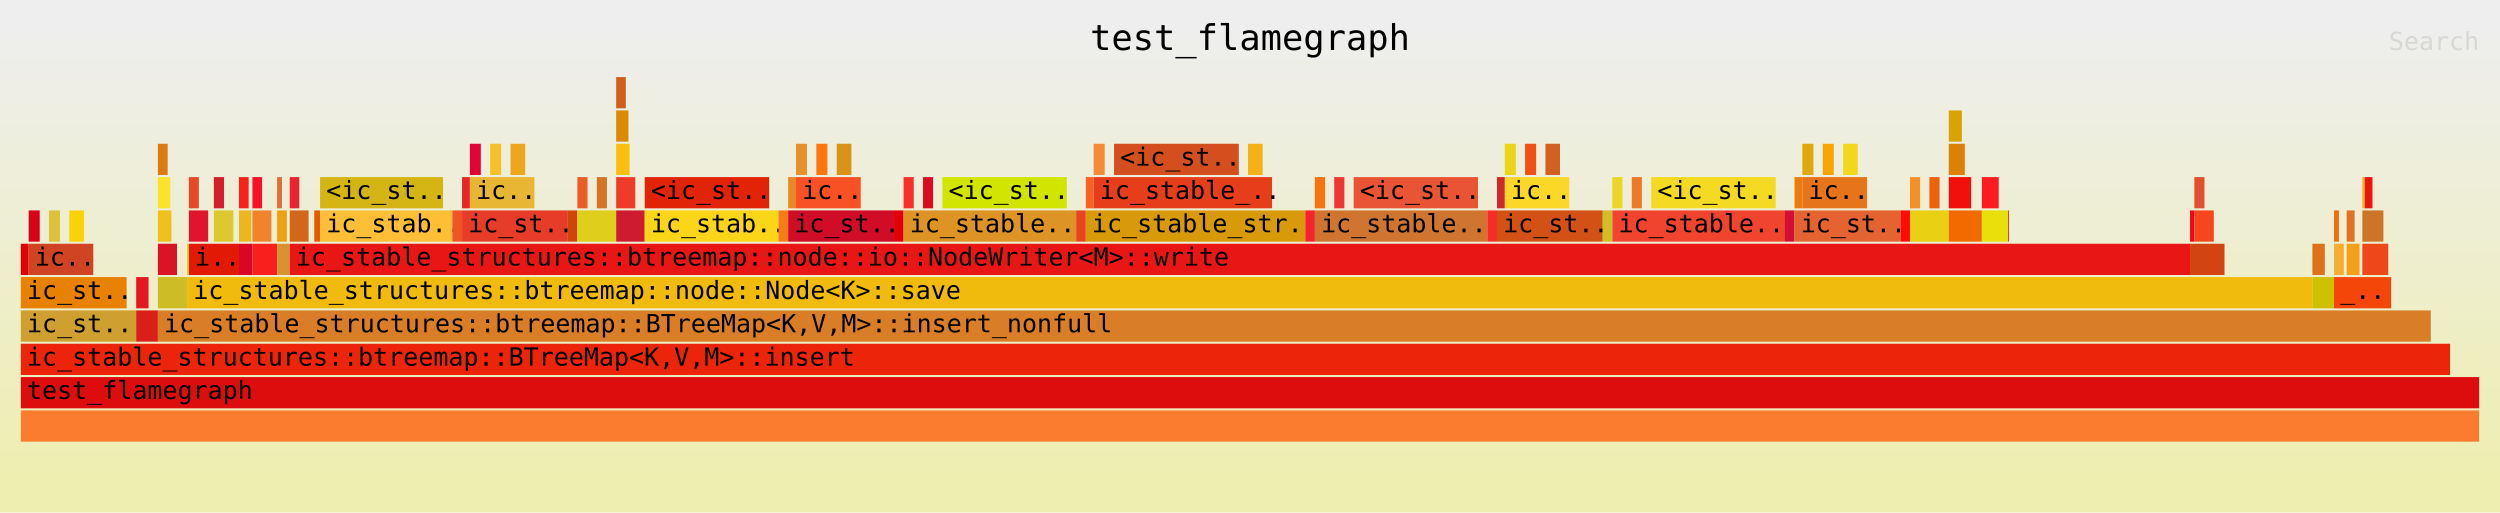
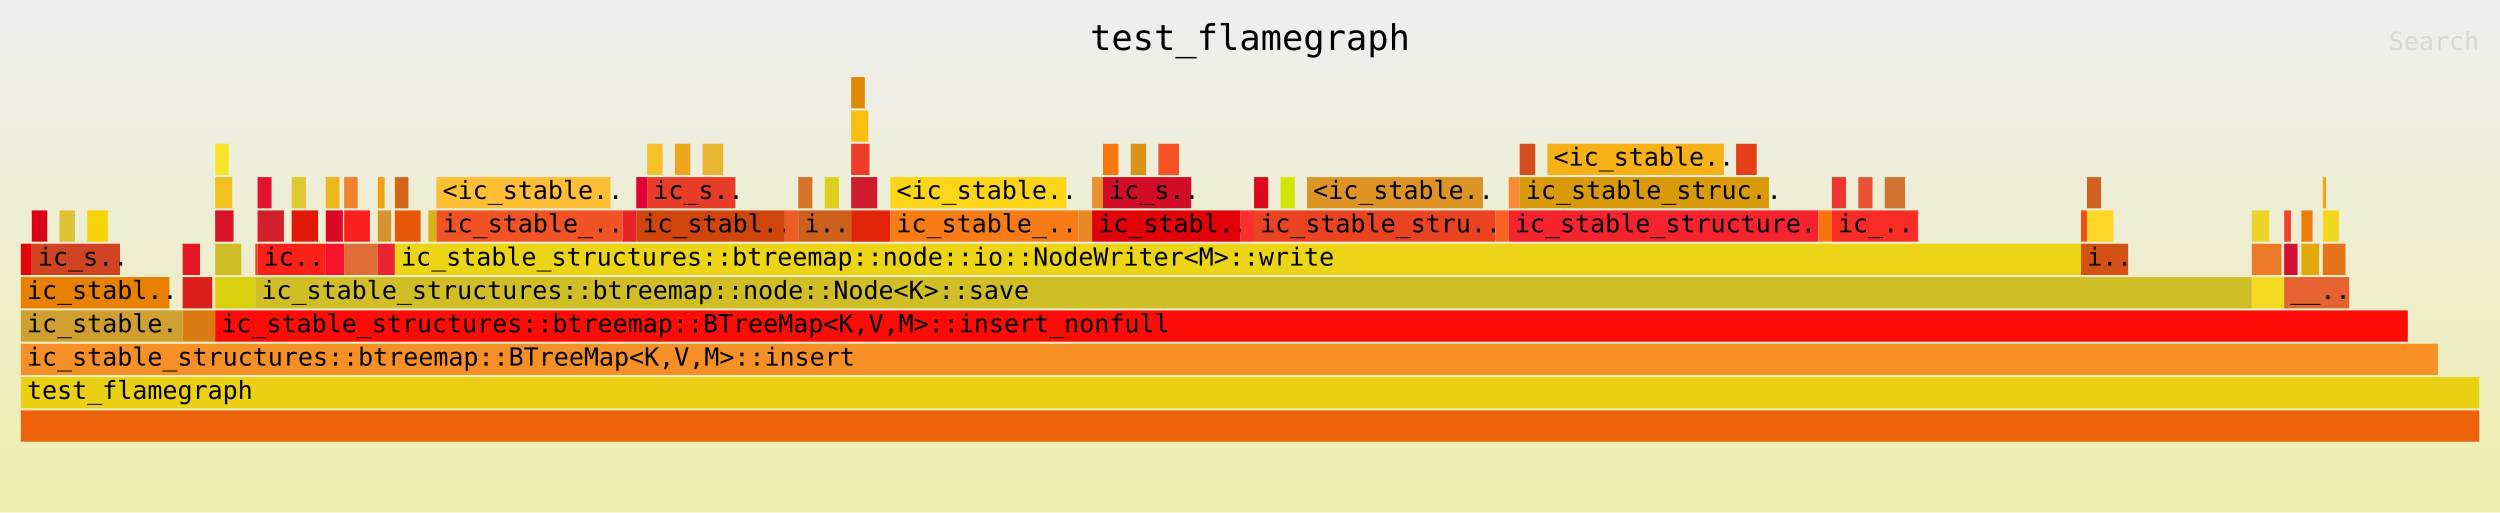
<svg xmlns="http://www.w3.org/2000/svg" xmlns:ns1="http://github.com/jonhoo/inferno" version="1.1" width="1200" height="246" viewBox="0 0 1200 246">
  <defs>
    <linearGradient id="background" y1="0" y2="1" x1="0" x2="0">
      <stop stop-color="#eeeeee" offset="5%" />
      <stop stop-color="#eeeeb0" offset="95%" />
    </linearGradient>
  </defs>
  <style type="text/css">
text { font-family:monospace; font-size:12px }
#title { text-anchor:middle; font-size:17px; }
#matched { text-anchor:end; }
#search { text-anchor:end; opacity:0.1; cursor:pointer; }
#search:hover, #search.show { opacity:1; }
#subtitle { text-anchor:middle; font-color:rgb(160,160,160); }
#unzoom { cursor:pointer; }
#frames &gt; *:hover { stroke:black; stroke-width:0.5; cursor:pointer; }
.hide { display:none; }
.parent { opacity:0.5; }
</style>
  <rect x="0" y="0" width="100%" height="246" fill="url(#background)" />
  <text id="title" fill="rgb(0,0,0)" x="50%" y="24.00">test_flamegraph</text>
  <text id="details" fill="rgb(0,0,0)" x="10" y="229.00"> </text>
  <text id="unzoom" class="hide" fill="rgb(0,0,0)" x="10" y="24.00">Reset Zoom</text>
  <text id="search" fill="rgb(0,0,0)" x="1190" y="24.00">Search</text>
  <text id="matched" fill="rgb(0,0,0)" x="1190" y="229.00"> </text>
-   <svg id="frames" x="10" width="1180" total_samples="21613">
-     <g>
-       <rect x="0%" y="117" width="0.319%" height="15" fill="rgb(227,0,7)" ns1:x="0" ns1:w="69" />
+   <svg id="frames" x="10" width="1180" total_samples="15268">
+     <g>
+       <rect x="0%" y="117" width="0.445%" height="15" fill="rgb(227,0,7)" ns1:x="0" ns1:w="68" />
      <text x="0.25%" y="127.50" />
    </g>
    <g>
-       <rect x="0.319%" y="101" width="0.449%" height="15" fill="rgb(217,0,24)" ns1:x="69" ns1:w="97" />
-       <text x="0.569%" y="111.50" />
-     </g>
-     <g>
-       <rect x="1.143%" y="101" width="0.449%" height="15" fill="rgb(221,193,54)" ns1:x="247" ns1:w="97" />
-       <text x="1.393%" y="111.50" />
-     </g>
-     <g>
-       <rect x="1.971%" y="101" width="0.597%" height="15" fill="rgb(248,212,6)" ns1:x="426" ns1:w="129" />
-       <text x="2.221%" y="111.50" />
-     </g>
-     <g>
-       <rect x="0.319%" y="117" width="2.628%" height="15" fill="rgb(208,68,35)" ns1:x="69" ns1:w="568" />
-       <text x="0.569%" y="127.50">ic..</text>
-     </g>
-     <g>
-       <rect x="0%" y="133" width="4.303%" height="15" fill="rgb(232,128,0)" ns1:x="0" ns1:w="930" />
-       <text x="0.25%" y="143.50">ic_st..</text>
-     </g>
-     <g>
-       <rect x="0%" y="149" width="4.692%" height="15" fill="rgb(207,160,47)" ns1:x="0" ns1:w="1014" />
-       <text x="0.25%" y="159.50">ic_st..</text>
-     </g>
-     <g>
-       <rect x="4.692%" y="133" width="0.504%" height="15" fill="rgb(228,23,34)" ns1:x="1014" ns1:w="109" />
-       <text x="4.942%" y="143.50" />
-     </g>
-     <g>
-       <rect x="4.692%" y="149" width="0.884%" height="15" fill="rgb(218,30,26)" ns1:x="1014" ns1:w="191" />
-       <text x="4.942%" y="159.50" />
-     </g>
-     <g>
-       <rect x="5.575%" y="69" width="0.398%" height="15" fill="rgb(220,122,19)" ns1:x="1205" ns1:w="86" />
-       <text x="5.825%" y="79.50" />
-     </g>
-     <g>
-       <rect x="5.575%" y="85" width="0.504%" height="15" fill="rgb(250,228,42)" ns1:x="1205" ns1:w="109" />
-       <text x="5.825%" y="95.50" />
-     </g>
-     <g>
-       <rect x="5.575%" y="101" width="0.551%" height="15" fill="rgb(240,193,28)" ns1:x="1205" ns1:w="119" />
-       <text x="5.825%" y="111.50" />
-     </g>
-     <g>
-       <rect x="5.575%" y="117" width="0.777%" height="15" fill="rgb(216,20,37)" ns1:x="1205" ns1:w="168" />
-       <text x="5.825%" y="127.50" />
-     </g>
-     <g>
-       <rect x="5.575%" y="133" width="1.189%" height="15" fill="rgb(206,188,39)" ns1:x="1205" ns1:w="257" />
-       <text x="5.825%" y="143.50" />
-     </g>
-     <g>
-       <rect x="6.764%" y="117" width="0.069%" height="15" fill="rgb(217,207,13)" ns1:x="1462" ns1:w="15" />
-       <text x="7.014%" y="127.50" />
-     </g>
-     <g>
-       <rect x="6.834%" y="85" width="0.407%" height="15" fill="rgb(231,73,38)" ns1:x="1477" ns1:w="88" />
-       <text x="7.084%" y="95.50" />
-     </g>
-     <g>
-       <rect x="6.834%" y="101" width="0.787%" height="15" fill="rgb(225,20,46)" ns1:x="1477" ns1:w="170" />
-       <text x="7.084%" y="111.50" />
-     </g>
-     <g>
-       <rect x="7.852%" y="85" width="0.412%" height="15" fill="rgb(210,31,41)" ns1:x="1697" ns1:w="89" />
-       <text x="8.102%" y="95.50" />
-     </g>
-     <g>
-       <rect x="7.852%" y="101" width="0.791%" height="15" fill="rgb(221,200,47)" ns1:x="1697" ns1:w="171" />
-       <text x="8.102%" y="111.50" />
-     </g>
-     <g>
-       <rect x="6.834%" y="117" width="2.04%" height="15" fill="rgb(226,26,5)" ns1:x="1477" ns1:w="441" />
-       <text x="7.084%" y="127.50">i..</text>
-     </g>
-     <g>
-       <rect x="8.874%" y="85" width="0.393%" height="15" fill="rgb(249,33,26)" ns1:x="1918" ns1:w="85" />
-       <text x="9.124%" y="95.50" />
-     </g>
-     <g>
-       <rect x="8.874%" y="101" width="0.5%" height="15" fill="rgb(235,183,28)" ns1:x="1918" ns1:w="108" />
-       <text x="9.124%" y="111.50" />
-     </g>
-     <g>
-       <rect x="8.874%" y="117" width="0.546%" height="15" fill="rgb(221,5,38)" ns1:x="1918" ns1:w="118" />
-       <text x="9.124%" y="127.50" />
-     </g>
-     <g>
-       <rect x="9.42%" y="85" width="0.393%" height="15" fill="rgb(247,18,42)" ns1:x="2036" ns1:w="85" />
-       <text x="9.67%" y="95.50" />
-     </g>
-     <g>
-       <rect x="9.42%" y="101" width="0.773%" height="15" fill="rgb(241,131,45)" ns1:x="2036" ns1:w="167" />
-       <text x="9.67%" y="111.50" />
-     </g>
-     <g>
-       <rect x="9.42%" y="117" width="1.004%" height="15" fill="rgb(249,31,29)" ns1:x="2036" ns1:w="217" />
-       <text x="9.67%" y="127.50" />
-     </g>
-     <g>
-       <rect x="10.424%" y="85" width="0.199%" height="15" fill="rgb(225,111,53)" ns1:x="2253" ns1:w="43" />
-       <text x="10.674%" y="95.50" />
-     </g>
-     <g>
-       <rect x="10.424%" y="101" width="0.398%" height="15" fill="rgb(238,160,17)" ns1:x="2253" ns1:w="86" />
-       <text x="10.674%" y="111.50" />
-     </g>
-     <g>
-       <rect x="10.424%" y="117" width="0.514%" height="15" fill="rgb(214,148,48)" ns1:x="2253" ns1:w="111" />
-       <text x="10.674%" y="127.50" />
-     </g>
-     <g>
-       <rect x="10.938%" y="85" width="0.389%" height="15" fill="rgb(232,36,49)" ns1:x="2364" ns1:w="84" />
-       <text x="11.188%" y="95.50" />
-     </g>
-     <g>
-       <rect x="10.938%" y="101" width="0.768%" height="15" fill="rgb(209,103,24)" ns1:x="2364" ns1:w="166" />
-       <text x="11.188%" y="111.50" />
-     </g>
-     <g>
-       <rect x="11.937%" y="101" width="0.236%" height="15" fill="rgb(229,88,8)" ns1:x="2580" ns1:w="51" />
-       <text x="12.187%" y="111.50" />
-     </g>
-     <g>
-       <rect x="12.173%" y="85" width="5.002%" height="15" fill="rgb(213,181,19)" ns1:x="2631" ns1:w="1081" />
-       <text x="12.423%" y="95.50">&lt;ic_st..</text>
-     </g>
-     <g>
-       <rect x="12.173%" y="101" width="5.381%" height="15" fill="rgb(254,191,54)" ns1:x="2631" ns1:w="1163" />
-       <text x="12.423%" y="111.50">ic_stab..</text>
-     </g>
-     <g>
-       <rect x="17.554%" y="101" width="0.393%" height="15" fill="rgb(241,83,37)" ns1:x="3794" ns1:w="85" />
-       <text x="17.804%" y="111.50" />
-     </g>
-     <g>
-       <rect x="17.948%" y="85" width="0.319%" height="15" fill="rgb(233,36,39)" ns1:x="3879" ns1:w="69" />
-       <text x="18.198%" y="95.50" />
-     </g>
-     <g>
-       <rect x="18.267%" y="69" width="0.444%" height="15" fill="rgb(226,3,54)" ns1:x="3948" ns1:w="96" />
-       <text x="18.517%" y="79.50" />
-     </g>
-     <g>
-       <rect x="19.09%" y="69" width="0.449%" height="15" fill="rgb(245,192,40)" ns1:x="4126" ns1:w="97" />
-       <text x="19.34%" y="79.50" />
-     </g>
-     <g>
-       <rect x="19.919%" y="69" width="0.597%" height="15" fill="rgb(238,167,29)" ns1:x="4305" ns1:w="129" />
-       <text x="20.169%" y="79.50" />
-     </g>
-     <g>
-       <rect x="18.267%" y="85" width="2.623%" height="15" fill="rgb(232,182,51)" ns1:x="3948" ns1:w="567" />
-       <text x="18.517%" y="95.50">ic..</text>
-     </g>
-     <g>
-       <rect x="17.948%" y="101" width="4.303%" height="15" fill="rgb(231,60,39)" ns1:x="3879" ns1:w="930" />
-       <text x="18.198%" y="111.50">ic_st..</text>
-     </g>
-     <g>
-       <rect x="22.25%" y="101" width="0.389%" height="15" fill="rgb(208,69,12)" ns1:x="4809" ns1:w="84" />
-       <text x="22.5%" y="111.50" />
-     </g>
-     <g>
-       <rect x="22.639%" y="85" width="0.412%" height="15" fill="rgb(235,93,37)" ns1:x="4893" ns1:w="89" />
-       <text x="22.889%" y="95.50" />
-     </g>
-     <g>
-       <rect x="23.43%" y="85" width="0.412%" height="15" fill="rgb(213,116,39)" ns1:x="5064" ns1:w="89" />
-       <text x="23.68%" y="95.50" />
-     </g>
-     <g>
-       <rect x="22.639%" y="101" width="1.578%" height="15" fill="rgb(222,207,29)" ns1:x="4893" ns1:w="341" />
-       <text x="22.889%" y="111.50" />
-     </g>
-     <g>
-       <rect x="24.217%" y="37" width="0.393%" height="15" fill="rgb(206,96,30)" ns1:x="5234" ns1:w="85" />
-       <text x="24.467%" y="47.50" />
-     </g>
-     <g>
-       <rect x="24.217%" y="53" width="0.5%" height="15" fill="rgb(218,138,4)" ns1:x="5234" ns1:w="108" />
-       <text x="24.467%" y="63.50" />
-     </g>
-     <g>
-       <rect x="24.217%" y="69" width="0.546%" height="15" fill="rgb(250,191,14)" ns1:x="5234" ns1:w="118" />
-       <text x="24.467%" y="79.50" />
-     </g>
-     <g>
-       <rect x="24.217%" y="85" width="0.777%" height="15" fill="rgb(239,60,40)" ns1:x="5234" ns1:w="168" />
-       <text x="24.467%" y="95.50" />
-     </g>
-     <g>
-       <rect x="24.217%" y="101" width="1.161%" height="15" fill="rgb(206,27,48)" ns1:x="5234" ns1:w="251" />
-       <text x="24.467%" y="111.50" />
-     </g>
-     <g>
-       <rect x="25.378%" y="85" width="5.062%" height="15" fill="rgb(225,35,8)" ns1:x="5485" ns1:w="1094" />
-       <text x="25.628%" y="95.50">&lt;ic_st..</text>
-     </g>
-     <g>
-       <rect x="25.378%" y="101" width="5.441%" height="15" fill="rgb(250,213,24)" ns1:x="5485" ns1:w="1176" />
-       <text x="25.628%" y="111.50">ic_stab..</text>
-     </g>
-     <g>
-       <rect x="30.819%" y="101" width="0.393%" height="15" fill="rgb(247,123,22)" ns1:x="6661" ns1:w="85" />
-       <text x="31.069%" y="111.50" />
-     </g>
-     <g>
-       <rect x="31.213%" y="85" width="0.319%" height="15" fill="rgb(231,138,38)" ns1:x="6746" ns1:w="69" />
-       <text x="31.463%" y="95.50" />
-     </g>
-     <g>
-       <rect x="31.532%" y="69" width="0.449%" height="15" fill="rgb(231,145,46)" ns1:x="6815" ns1:w="97" />
-       <text x="31.782%" y="79.50" />
-     </g>
-     <g>
-       <rect x="32.36%" y="69" width="0.449%" height="15" fill="rgb(251,118,11)" ns1:x="6994" ns1:w="97" />
-       <text x="32.61%" y="79.50" />
-     </g>
-     <g>
-       <rect x="33.188%" y="69" width="0.597%" height="15" fill="rgb(217,147,25)" ns1:x="7173" ns1:w="129" />
-       <text x="33.438%" y="79.50" />
-     </g>
-     <g>
-       <rect x="31.532%" y="85" width="2.633%" height="15" fill="rgb(247,81,37)" ns1:x="6815" ns1:w="569" />
-       <text x="31.782%" y="95.50">ic..</text>
-     </g>
-     <g>
-       <rect x="31.213%" y="101" width="4.308%" height="15" fill="rgb(209,12,38)" ns1:x="6746" ns1:w="931" />
-       <text x="31.463%" y="111.50">ic_st..</text>
-     </g>
-     <g>
-       <rect x="35.52%" y="101" width="0.389%" height="15" fill="rgb(227,1,9)" ns1:x="7677" ns1:w="84" />
-       <text x="35.77%" y="111.50" />
-     </g>
-     <g>
-       <rect x="35.909%" y="85" width="0.412%" height="15" fill="rgb(248,47,43)" ns1:x="7761" ns1:w="89" />
-       <text x="36.159%" y="95.50" />
-     </g>
-     <g>
-       <rect x="36.7%" y="85" width="0.407%" height="15" fill="rgb(221,10,30)" ns1:x="7932" ns1:w="88" />
-       <text x="36.95%" y="95.50" />
-     </g>
-     <g>
-       <rect x="37.487%" y="85" width="5.062%" height="15" fill="rgb(210,229,1)" ns1:x="8102" ns1:w="1094" />
-       <text x="37.737%" y="95.50">&lt;ic_st..</text>
-     </g>
-     <g>
-       <rect x="35.909%" y="101" width="7.019%" height="15" fill="rgb(222,148,37)" ns1:x="7761" ns1:w="1517" />
-       <text x="36.159%" y="111.50">ic_stable..</text>
-     </g>
-     <g>
-       <rect x="42.928%" y="101" width="0.393%" height="15" fill="rgb(234,67,33)" ns1:x="9278" ns1:w="85" />
-       <text x="43.178%" y="111.50" />
-     </g>
-     <g>
-       <rect x="43.321%" y="85" width="0.319%" height="15" fill="rgb(247,98,35)" ns1:x="9363" ns1:w="69" />
-       <text x="43.571%" y="95.50" />
-     </g>
-     <g>
-       <rect x="43.64%" y="69" width="0.449%" height="15" fill="rgb(247,138,52)" ns1:x="9432" ns1:w="97" />
-       <text x="43.89%" y="79.50" />
-     </g>
-     <g>
-       <rect x="44.469%" y="69" width="5.076%" height="15" fill="rgb(213,79,30)" ns1:x="9611" ns1:w="1097" />
-       <text x="44.719%" y="79.50">&lt;ic_st..</text>
-     </g>
-     <g>
-       <rect x="49.919%" y="69" width="0.597%" height="15" fill="rgb(246,177,23)" ns1:x="10789" ns1:w="129" />
-       <text x="50.169%" y="79.50" />
-     </g>
-     <g>
-       <rect x="43.64%" y="85" width="7.255%" height="15" fill="rgb(230,62,27)" ns1:x="9432" ns1:w="1568" />
-       <text x="43.89%" y="95.50">ic_stable_..</text>
-     </g>
-     <g>
-       <rect x="43.321%" y="101" width="8.93%" height="15" fill="rgb(216,154,8)" ns1:x="9363" ns1:w="1930" />
-       <text x="43.571%" y="111.50">ic_stable_str..</text>
-     </g>
-     <g>
-       <rect x="52.251%" y="101" width="0.389%" height="15" fill="rgb(244,35,45)" ns1:x="11293" ns1:w="84" />
-       <text x="52.501%" y="111.50" />
-     </g>
-     <g>
-       <rect x="52.64%" y="85" width="0.412%" height="15" fill="rgb(251,115,12)" ns1:x="11377" ns1:w="89" />
-       <text x="52.89%" y="95.50" />
-     </g>
-     <g>
-       <rect x="53.426%" y="85" width="0.412%" height="15" fill="rgb(240,54,50)" ns1:x="11547" ns1:w="89" />
-       <text x="53.676%" y="95.50" />
-     </g>
-     <g>
-       <rect x="54.217%" y="85" width="5.057%" height="15" fill="rgb(233,84,52)" ns1:x="11718" ns1:w="1093" />
-       <text x="54.467%" y="95.50">&lt;ic_st..</text>
-     </g>
-     <g>
-       <rect x="52.64%" y="101" width="7.014%" height="15" fill="rgb(207,117,47)" ns1:x="11377" ns1:w="1516" />
-       <text x="52.89%" y="111.50">ic_stable..</text>
-     </g>
-     <g>
-       <rect x="59.654%" y="101" width="0.393%" height="15" fill="rgb(249,43,39)" ns1:x="12893" ns1:w="85" />
-       <text x="59.904%" y="111.50" />
-     </g>
-     <g>
-       <rect x="60.047%" y="85" width="0.319%" height="15" fill="rgb(209,38,44)" ns1:x="12978" ns1:w="69" />
-       <text x="60.297%" y="95.50" />
-     </g>
-     <g>
-       <rect x="60.366%" y="69" width="0.449%" height="15" fill="rgb(236,212,23)" ns1:x="13047" ns1:w="97" />
-       <text x="60.616%" y="79.50" />
-     </g>
-     <g>
-       <rect x="61.19%" y="69" width="0.449%" height="15" fill="rgb(242,79,21)" ns1:x="13225" ns1:w="97" />
-       <text x="61.44%" y="79.50" />
-     </g>
-     <g>
-       <rect x="62.018%" y="69" width="0.592%" height="15" fill="rgb(211,96,35)" ns1:x="13404" ns1:w="128" />
-       <text x="62.268%" y="79.50" />
-     </g>
-     <g>
-       <rect x="60.366%" y="85" width="2.623%" height="15" fill="rgb(253,215,40)" ns1:x="13047" ns1:w="567" />
-       <text x="60.616%" y="95.50">ic..</text>
-     </g>
-     <g>
-       <rect x="60.047%" y="101" width="4.303%" height="15" fill="rgb(211,81,21)" ns1:x="12978" ns1:w="930" />
-       <text x="60.297%" y="111.50">ic_st..</text>
-     </g>
-     <g>
-       <rect x="64.35%" y="101" width="0.389%" height="15" fill="rgb(208,190,38)" ns1:x="13908" ns1:w="84" />
-       <text x="64.6%" y="111.50" />
-     </g>
-     <g>
-       <rect x="64.739%" y="85" width="0.412%" height="15" fill="rgb(235,213,38)" ns1:x="13992" ns1:w="89" />
-       <text x="64.989%" y="95.50" />
-     </g>
-     <g>
-       <rect x="65.53%" y="85" width="0.412%" height="15" fill="rgb(237,122,38)" ns1:x="14163" ns1:w="89" />
-       <text x="65.78%" y="95.50" />
-     </g>
-     <g>
-       <rect x="66.321%" y="85" width="5.062%" height="15" fill="rgb(244,218,35)" ns1:x="14334" ns1:w="1094" />
-       <text x="66.571%" y="95.50">&lt;ic_st..</text>
-     </g>
-     <g>
-       <rect x="64.739%" y="101" width="7.024%" height="15" fill="rgb(240,68,47)" ns1:x="13992" ns1:w="1518" />
-       <text x="64.989%" y="111.50">ic_stable..</text>
-     </g>
-     <g>
-       <rect x="71.762%" y="101" width="0.389%" height="15" fill="rgb(210,16,53)" ns1:x="15510" ns1:w="84" />
-       <text x="72.012%" y="111.50" />
-     </g>
-     <g>
-       <rect x="72.151%" y="85" width="0.319%" height="15" fill="rgb(235,124,12)" ns1:x="15594" ns1:w="69" />
-       <text x="72.401%" y="95.50" />
-     </g>
-     <g>
-       <rect x="72.47%" y="69" width="0.449%" height="15" fill="rgb(224,169,11)" ns1:x="15663" ns1:w="97" />
-       <text x="72.72%" y="79.50" />
-     </g>
-     <g>
-       <rect x="73.299%" y="69" width="0.449%" height="15" fill="rgb(250,166,2)" ns1:x="15842" ns1:w="97" />
-       <text x="73.549%" y="79.50" />
-     </g>
-     <g>
-       <rect x="74.127%" y="69" width="0.597%" height="15" fill="rgb(242,216,29)" ns1:x="16021" ns1:w="129" />
-       <text x="74.377%" y="79.50" />
-     </g>
-     <g>
-       <rect x="72.47%" y="85" width="2.633%" height="15" fill="rgb(230,116,27)" ns1:x="15663" ns1:w="569" />
-       <text x="72.72%" y="95.50">ic..</text>
-     </g>
-     <g>
-       <rect x="72.151%" y="101" width="4.308%" height="15" fill="rgb(228,99,48)" ns1:x="15594" ns1:w="931" />
-       <text x="72.401%" y="111.50">ic_st..</text>
-     </g>
-     <g>
-       <rect x="76.459%" y="101" width="0.389%" height="15" fill="rgb(253,11,6)" ns1:x="16525" ns1:w="84" />
-       <text x="76.709%" y="111.50" />
-     </g>
-     <g>
-       <rect x="76.847%" y="85" width="0.412%" height="15" fill="rgb(247,143,39)" ns1:x="16609" ns1:w="89" />
-       <text x="77.097%" y="95.50" />
-     </g>
-     <g>
-       <rect x="77.638%" y="85" width="0.412%" height="15" fill="rgb(236,97,10)" ns1:x="16780" ns1:w="89" />
-       <text x="77.888%" y="95.50" />
-     </g>
-     <g>
-       <rect x="76.847%" y="101" width="1.578%" height="15" fill="rgb(233,208,19)" ns1:x="16609" ns1:w="341" />
-       <text x="77.097%" y="111.50" />
-     </g>
-     <g>
-       <rect x="78.425%" y="53" width="0.532%" height="15" fill="rgb(216,164,2)" ns1:x="16950" ns1:w="115" />
-       <text x="78.675%" y="63.50" />
-     </g>
-     <g>
-       <rect x="78.425%" y="69" width="0.652%" height="15" fill="rgb(220,129,5)" ns1:x="16950" ns1:w="141" />
-       <text x="78.675%" y="79.50" />
-     </g>
-     <g>
-       <rect x="78.425%" y="85" width="0.911%" height="15" fill="rgb(242,17,10)" ns1:x="16950" ns1:w="197" />
-       <text x="78.675%" y="95.50" />
-     </g>
-     <g>
-       <rect x="78.425%" y="101" width="1.346%" height="15" fill="rgb(242,107,0)" ns1:x="16950" ns1:w="291" />
-       <text x="78.675%" y="111.50" />
-     </g>
-     <g>
-       <rect x="79.771%" y="85" width="0.685%" height="15" fill="rgb(251,28,31)" ns1:x="17241" ns1:w="148" />
-       <text x="80.021%" y="95.50" />
-     </g>
-     <g>
-       <rect x="79.771%" y="101" width="1.064%" height="15" fill="rgb(233,223,10)" ns1:x="17241" ns1:w="230" />
-       <text x="80.021%" y="111.50" />
-     </g>
-     <g>
-       <rect x="80.836%" y="101" width="0.032%" height="15" fill="rgb(215,21,27)" ns1:x="17471" ns1:w="7" />
-       <text x="81.086%" y="111.50" />
-     </g>
-     <g>
-       <rect x="10.938%" y="117" width="77.301%" height="15" fill="rgb(232,23,21)" ns1:x="2364" ns1:w="16707" />
-       <text x="11.188%" y="127.50">ic_stable_structures::btreemap::node::io::NodeWriter&lt;M&gt;::write</text>
-     </g>
-     <g>
-       <rect x="88.239%" y="101" width="0.176%" height="15" fill="rgb(244,5,23)" ns1:x="19071" ns1:w="38" />
-       <text x="88.489%" y="111.50" />
-     </g>
-     <g>
-       <rect x="88.414%" y="85" width="0.412%" height="15" fill="rgb(226,81,46)" ns1:x="19109" ns1:w="89" />
-       <text x="88.664%" y="95.50" />
-     </g>
-     <g>
-       <rect x="88.414%" y="101" width="0.791%" height="15" fill="rgb(247,70,30)" ns1:x="19109" ns1:w="171" />
-       <text x="88.664%" y="111.50" />
-     </g>
-     <g>
-       <rect x="88.239%" y="117" width="1.402%" height="15" fill="rgb(212,68,19)" ns1:x="19071" ns1:w="303" />
-       <text x="88.489%" y="127.50" />
-     </g>
-     <g>
-       <rect x="6.764%" y="133" width="86.453%" height="15" fill="rgb(240,187,13)" ns1:x="1462" ns1:w="18685" />
-       <text x="7.014%" y="143.50">ic_stable_structures::btreemap::node::Node&lt;K&gt;::save</text>
-     </g>
-     <g>
-       <rect x="93.217%" y="117" width="0.504%" height="15" fill="rgb(223,113,26)" ns1:x="20147" ns1:w="109" />
-       <text x="93.467%" y="127.50" />
-     </g>
-     <g>
-       <rect x="93.217%" y="133" width="0.879%" height="15" fill="rgb(206,192,2)" ns1:x="20147" ns1:w="190" />
-       <text x="93.467%" y="143.50" />
-     </g>
-     <g>
-       <rect x="94.096%" y="101" width="0.199%" height="15" fill="rgb(241,108,4)" ns1:x="20337" ns1:w="43" />
-       <text x="94.346%" y="111.50" />
-     </g>
-     <g>
-       <rect x="94.096%" y="117" width="0.398%" height="15" fill="rgb(247,173,49)" ns1:x="20337" ns1:w="86" />
-       <text x="94.346%" y="127.50" />
-     </g>
-     <g>
-       <rect x="94.61%" y="101" width="0.324%" height="15" fill="rgb(224,114,35)" ns1:x="20448" ns1:w="70" />
-       <text x="94.86%" y="111.50" />
-     </g>
-     <g>
-       <rect x="94.61%" y="117" width="0.523%" height="15" fill="rgb(245,159,27)" ns1:x="20448" ns1:w="113" />
-       <text x="94.86%" y="127.50" />
-     </g>
-     <g>
-       <rect x="95.248%" y="85" width="0.097%" height="15" fill="rgb(245,172,44)" ns1:x="20586" ns1:w="21" />
-       <text x="95.498%" y="95.50" />
-     </g>
-     <g>
-       <rect x="95.345%" y="85" width="0.315%" height="15" fill="rgb(236,23,11)" ns1:x="20607" ns1:w="68" />
-       <text x="95.595%" y="95.50" />
-     </g>
-     <g>
-       <rect x="95.248%" y="101" width="0.856%" height="15" fill="rgb(205,117,38)" ns1:x="20586" ns1:w="185" />
-       <text x="95.498%" y="111.50" />
-     </g>
-     <g>
-       <rect x="95.248%" y="117" width="1.055%" height="15" fill="rgb(237,72,25)" ns1:x="20586" ns1:w="228" />
-       <text x="95.498%" y="127.50" />
-     </g>
-     <g>
-       <rect x="94.096%" y="133" width="2.323%" height="15" fill="rgb(244,70,9)" ns1:x="20337" ns1:w="502" />
-       <text x="94.346%" y="143.50">_..</text>
-     </g>
-     <g>
-       <rect x="5.575%" y="149" width="92.458%" height="15" fill="rgb(217,125,39)" ns1:x="1205" ns1:w="19983" />
-       <text x="5.825%" y="159.50">ic_stable_structures::btreemap::BTreeMap&lt;K,V,M&gt;::insert_nonfull</text>
-     </g>
-     <g>
-       <rect x="0%" y="165" width="98.816%" height="15" fill="rgb(235,36,10)" ns1:x="0" ns1:w="21357" />
+       <rect x="0.445%" y="101" width="0.629%" height="15" fill="rgb(217,0,24)" ns1:x="68" ns1:w="96" />
+       <text x="0.695%" y="111.50" />
+     </g>
+     <g>
+       <rect x="1.572%" y="101" width="0.629%" height="15" fill="rgb(221,193,54)" ns1:x="240" ns1:w="96" />
+       <text x="1.822%" y="111.50" />
+     </g>
+     <g>
+       <rect x="2.699%" y="101" width="0.838%" height="15" fill="rgb(248,212,6)" ns1:x="412" ns1:w="128" />
+       <text x="2.949%" y="111.50" />
+     </g>
+     <g>
+       <rect x="0.445%" y="117" width="3.589%" height="15" fill="rgb(208,68,35)" ns1:x="68" ns1:w="548" />
+       <text x="0.695%" y="127.50">ic_s..</text>
+     </g>
+     <g>
+       <rect x="0%" y="133" width="6.045%" height="15" fill="rgb(232,128,0)" ns1:x="0" ns1:w="923" />
+       <text x="0.25%" y="143.50">ic_stabl..</text>
+     </g>
+     <g>
+       <rect x="0%" y="149" width="6.582%" height="15" fill="rgb(207,160,47)" ns1:x="0" ns1:w="1005" />
+       <text x="0.25%" y="159.50">ic_stable..</text>
+     </g>
+     <g>
+       <rect x="6.582%" y="117" width="0.707%" height="15" fill="rgb(228,23,34)" ns1:x="1005" ns1:w="108" />
+       <text x="6.832%" y="127.50" />
+     </g>
+     <g>
+       <rect x="6.582%" y="133" width="1.205%" height="15" fill="rgb(218,30,26)" ns1:x="1005" ns1:w="184" />
+       <text x="6.832%" y="143.50" />
+     </g>
+     <g>
+       <rect x="6.582%" y="149" width="1.323%" height="15" fill="rgb(220,122,19)" ns1:x="1005" ns1:w="202" />
+       <text x="6.832%" y="159.50" />
+     </g>
+     <g>
+       <rect x="7.905%" y="69" width="0.557%" height="15" fill="rgb(250,228,42)" ns1:x="1207" ns1:w="85" />
+       <text x="8.155%" y="79.50" />
+     </g>
+     <g>
+       <rect x="7.905%" y="85" width="0.694%" height="15" fill="rgb(240,193,28)" ns1:x="1207" ns1:w="106" />
+       <text x="8.155%" y="95.50" />
+     </g>
+     <g>
+       <rect x="7.905%" y="101" width="0.747%" height="15" fill="rgb(216,20,37)" ns1:x="1207" ns1:w="114" />
+       <text x="8.155%" y="111.50" />
+     </g>
+     <g>
+       <rect x="7.905%" y="117" width="1.061%" height="15" fill="rgb(206,188,39)" ns1:x="1207" ns1:w="162" />
+       <text x="8.155%" y="127.50" />
+     </g>
+     <g>
+       <rect x="7.905%" y="133" width="1.631%" height="15" fill="rgb(217,207,13)" ns1:x="1207" ns1:w="249" />
+       <text x="8.155%" y="143.50" />
+     </g>
+     <g>
+       <rect x="9.536%" y="117" width="0.092%" height="15" fill="rgb(231,73,38)" ns1:x="1456" ns1:w="14" />
+       <text x="9.786%" y="127.50" />
+     </g>
+     <g>
+       <rect x="9.628%" y="85" width="0.57%" height="15" fill="rgb(225,20,46)" ns1:x="1470" ns1:w="87" />
+       <text x="9.878%" y="95.50" />
+     </g>
+     <g>
+       <rect x="9.628%" y="101" width="1.074%" height="15" fill="rgb(210,31,41)" ns1:x="1470" ns1:w="164" />
+       <text x="9.878%" y="111.50" />
+     </g>
+     <g>
+       <rect x="11.017%" y="85" width="0.576%" height="15" fill="rgb(221,200,47)" ns1:x="1682" ns1:w="88" />
+       <text x="11.267%" y="95.50" />
+     </g>
+     <g>
+       <rect x="11.017%" y="101" width="1.074%" height="15" fill="rgb(226,26,5)" ns1:x="1682" ns1:w="164" />
+       <text x="11.267%" y="111.50" />
+     </g>
+     <g>
+       <rect x="9.628%" y="117" width="2.777%" height="15" fill="rgb(249,33,26)" ns1:x="1470" ns1:w="424" />
+       <text x="9.878%" y="127.50">ic..</text>
+     </g>
+     <g>
+       <rect x="12.405%" y="85" width="0.557%" height="15" fill="rgb(235,183,28)" ns1:x="1894" ns1:w="85" />
+       <text x="12.655%" y="95.50" />
+     </g>
+     <g>
+       <rect x="12.405%" y="101" width="0.694%" height="15" fill="rgb(221,5,38)" ns1:x="1894" ns1:w="106" />
+       <text x="12.655%" y="111.50" />
+     </g>
+     <g>
+       <rect x="12.405%" y="117" width="0.747%" height="15" fill="rgb(247,18,42)" ns1:x="1894" ns1:w="114" />
+       <text x="12.655%" y="127.50" />
+     </g>
+     <g>
+       <rect x="13.152%" y="85" width="0.55%" height="15" fill="rgb(241,131,45)" ns1:x="2008" ns1:w="84" />
+       <text x="13.402%" y="95.50" />
+     </g>
+     <g>
+       <rect x="13.152%" y="101" width="1.048%" height="15" fill="rgb(249,31,29)" ns1:x="2008" ns1:w="160" />
+       <text x="13.402%" y="111.50" />
+     </g>
+     <g>
+       <rect x="13.152%" y="117" width="1.369%" height="15" fill="rgb(225,111,53)" ns1:x="2008" ns1:w="209" />
+       <text x="13.402%" y="127.50" />
+     </g>
+     <g>
+       <rect x="14.521%" y="85" width="0.275%" height="15" fill="rgb(238,160,17)" ns1:x="2217" ns1:w="42" />
+       <text x="14.771%" y="95.50" />
+     </g>
+     <g>
+       <rect x="14.521%" y="101" width="0.544%" height="15" fill="rgb(214,148,48)" ns1:x="2217" ns1:w="83" />
+       <text x="14.771%" y="111.50" />
+     </g>
+     <g>
+       <rect x="14.521%" y="117" width="0.694%" height="15" fill="rgb(232,36,49)" ns1:x="2217" ns1:w="106" />
+       <text x="14.771%" y="127.50" />
+     </g>
+     <g>
+       <rect x="15.215%" y="85" width="0.55%" height="15" fill="rgb(209,103,24)" ns1:x="2323" ns1:w="84" />
+       <text x="15.465%" y="95.50" />
+     </g>
+     <g>
+       <rect x="15.215%" y="101" width="1.048%" height="15" fill="rgb(229,88,8)" ns1:x="2323" ns1:w="160" />
+       <text x="15.465%" y="111.50" />
+     </g>
+     <g>
+       <rect x="16.577%" y="101" width="0.328%" height="15" fill="rgb(213,181,19)" ns1:x="2531" ns1:w="50" />
+       <text x="16.827%" y="111.50" />
+     </g>
+     <g>
+       <rect x="16.905%" y="85" width="7.08%" height="15" fill="rgb(254,191,54)" ns1:x="2581" ns1:w="1081" />
+       <text x="17.155%" y="95.50">&lt;ic_stable..</text>
+     </g>
+     <g>
+       <rect x="16.905%" y="101" width="7.578%" height="15" fill="rgb(241,83,37)" ns1:x="2581" ns1:w="1157" />
+       <text x="17.155%" y="111.50">ic_stable_..</text>
+     </g>
+     <g>
+       <rect x="24.483%" y="101" width="0.55%" height="15" fill="rgb(233,36,39)" ns1:x="3738" ns1:w="84" />
+       <text x="24.733%" y="111.50" />
+     </g>
+     <g>
+       <rect x="25.033%" y="85" width="0.445%" height="15" fill="rgb(226,3,54)" ns1:x="3822" ns1:w="68" />
+       <text x="25.283%" y="95.50" />
+     </g>
+     <g>
+       <rect x="25.478%" y="69" width="0.629%" height="15" fill="rgb(245,192,40)" ns1:x="3890" ns1:w="96" />
+       <text x="25.728%" y="79.50" />
+     </g>
+     <g>
+       <rect x="26.605%" y="69" width="0.629%" height="15" fill="rgb(238,167,29)" ns1:x="4062" ns1:w="96" />
+       <text x="26.855%" y="79.50" />
+     </g>
+     <g>
+       <rect x="27.731%" y="69" width="0.838%" height="15" fill="rgb(232,182,51)" ns1:x="4234" ns1:w="128" />
+       <text x="27.981%" y="79.50" />
+     </g>
+     <g>
+       <rect x="25.478%" y="85" width="3.589%" height="15" fill="rgb(231,60,39)" ns1:x="3890" ns1:w="548" />
+       <text x="25.728%" y="95.50">ic_s..</text>
+     </g>
+     <g>
+       <rect x="25.033%" y="101" width="6.045%" height="15" fill="rgb(208,69,12)" ns1:x="3822" ns1:w="923" />
+       <text x="25.283%" y="111.50">ic_stabl..</text>
+     </g>
+     <g>
+       <rect x="31.078%" y="101" width="0.544%" height="15" fill="rgb(235,93,37)" ns1:x="4745" ns1:w="83" />
+       <text x="31.328%" y="111.50" />
+     </g>
+     <g>
+       <rect x="31.622%" y="85" width="0.576%" height="15" fill="rgb(213,116,39)" ns1:x="4828" ns1:w="88" />
+       <text x="31.872%" y="95.50" />
+     </g>
+     <g>
+       <rect x="32.702%" y="85" width="0.576%" height="15" fill="rgb(222,207,29)" ns1:x="4993" ns1:w="88" />
+       <text x="32.952%" y="95.50" />
+     </g>
+     <g>
+       <rect x="31.622%" y="101" width="2.155%" height="15" fill="rgb(206,96,30)" ns1:x="4828" ns1:w="329" />
+       <text x="31.872%" y="111.50">i..</text>
+     </g>
+     <g>
+       <rect x="33.776%" y="37" width="0.557%" height="15" fill="rgb(218,138,4)" ns1:x="5157" ns1:w="85" />
+       <text x="34.026%" y="47.50" />
+     </g>
+     <g>
+       <rect x="33.776%" y="53" width="0.694%" height="15" fill="rgb(250,191,14)" ns1:x="5157" ns1:w="106" />
+       <text x="34.026%" y="63.50" />
+     </g>
+     <g>
+       <rect x="33.776%" y="69" width="0.747%" height="15" fill="rgb(239,60,40)" ns1:x="5157" ns1:w="114" />
+       <text x="34.026%" y="79.50" />
+     </g>
+     <g>
+       <rect x="33.776%" y="85" width="1.061%" height="15" fill="rgb(206,27,48)" ns1:x="5157" ns1:w="162" />
+       <text x="34.026%" y="95.50" />
+     </g>
+     <g>
+       <rect x="33.776%" y="101" width="1.592%" height="15" fill="rgb(225,35,8)" ns1:x="5157" ns1:w="243" />
+       <text x="34.026%" y="111.50" />
+     </g>
+     <g>
+       <rect x="35.368%" y="85" width="7.159%" height="15" fill="rgb(250,213,24)" ns1:x="5400" ns1:w="1093" />
+       <text x="35.618%" y="95.50">&lt;ic_stable..</text>
+     </g>
+     <g>
+       <rect x="35.368%" y="101" width="7.657%" height="15" fill="rgb(247,123,22)" ns1:x="5400" ns1:w="1169" />
+       <text x="35.618%" y="111.50">ic_stable_..</text>
+     </g>
+     <g>
+       <rect x="43.025%" y="101" width="0.55%" height="15" fill="rgb(231,138,38)" ns1:x="6569" ns1:w="84" />
+       <text x="43.275%" y="111.50" />
+     </g>
+     <g>
+       <rect x="43.575%" y="85" width="0.445%" height="15" fill="rgb(231,145,46)" ns1:x="6653" ns1:w="68" />
+       <text x="43.825%" y="95.50" />
+     </g>
+     <g>
+       <rect x="44.02%" y="69" width="0.629%" height="15" fill="rgb(251,118,11)" ns1:x="6721" ns1:w="96" />
+       <text x="44.27%" y="79.50" />
+     </g>
+     <g>
+       <rect x="45.147%" y="69" width="0.629%" height="15" fill="rgb(217,147,25)" ns1:x="6893" ns1:w="96" />
+       <text x="45.397%" y="79.50" />
+     </g>
+     <g>
+       <rect x="46.273%" y="69" width="0.838%" height="15" fill="rgb(247,81,37)" ns1:x="7065" ns1:w="128" />
+       <text x="46.523%" y="79.50" />
+     </g>
+     <g>
+       <rect x="44.02%" y="85" width="3.589%" height="15" fill="rgb(209,12,38)" ns1:x="6721" ns1:w="548" />
+       <text x="44.27%" y="95.50">ic_s..</text>
+     </g>
+     <g>
+       <rect x="43.575%" y="101" width="6.045%" height="15" fill="rgb(227,1,9)" ns1:x="6653" ns1:w="923" />
+       <text x="43.825%" y="111.50">ic_stabl..</text>
+     </g>
+     <g>
+       <rect x="49.62%" y="101" width="0.544%" height="15" fill="rgb(248,47,43)" ns1:x="7576" ns1:w="83" />
+       <text x="49.87%" y="111.50" />
+     </g>
+     <g>
+       <rect x="50.164%" y="85" width="0.576%" height="15" fill="rgb(221,10,30)" ns1:x="7659" ns1:w="88" />
+       <text x="50.414%" y="95.50" />
+     </g>
+     <g>
+       <rect x="51.244%" y="85" width="0.576%" height="15" fill="rgb(210,229,1)" ns1:x="7824" ns1:w="88" />
+       <text x="51.494%" y="95.50" />
+     </g>
+     <g>
+       <rect x="52.319%" y="85" width="7.159%" height="15" fill="rgb(222,148,37)" ns1:x="7988" ns1:w="1093" />
+       <text x="52.569%" y="95.50">&lt;ic_stable..</text>
+     </g>
+     <g>
+       <rect x="50.164%" y="101" width="9.811%" height="15" fill="rgb(234,67,33)" ns1:x="7659" ns1:w="1498" />
+       <text x="50.414%" y="111.50">ic_stable_stru..</text>
+     </g>
+     <g>
+       <rect x="59.975%" y="101" width="0.55%" height="15" fill="rgb(247,98,35)" ns1:x="9157" ns1:w="84" />
+       <text x="60.225%" y="111.50" />
+     </g>
+     <g>
+       <rect x="60.525%" y="85" width="0.445%" height="15" fill="rgb(247,138,52)" ns1:x="9241" ns1:w="68" />
+       <text x="60.775%" y="95.50" />
+     </g>
+     <g>
+       <rect x="60.971%" y="69" width="0.629%" height="15" fill="rgb(213,79,30)" ns1:x="9309" ns1:w="96" />
+       <text x="61.221%" y="79.50" />
+     </g>
+     <g>
+       <rect x="62.097%" y="69" width="7.178%" height="15" fill="rgb(246,177,23)" ns1:x="9481" ns1:w="1096" />
+       <text x="62.347%" y="79.50">&lt;ic_stable..</text>
+     </g>
+     <g>
+       <rect x="69.773%" y="69" width="0.838%" height="15" fill="rgb(230,62,27)" ns1:x="10653" ns1:w="128" />
+       <text x="70.023%" y="79.50" />
+     </g>
+     <g>
+       <rect x="60.971%" y="85" width="10.139%" height="15" fill="rgb(216,154,8)" ns1:x="9309" ns1:w="1548" />
+       <text x="61.221%" y="95.50">ic_stable_struc..</text>
+     </g>
+     <g>
+       <rect x="60.525%" y="101" width="12.601%" height="15" fill="rgb(244,35,45)" ns1:x="9241" ns1:w="1924" />
+       <text x="60.775%" y="111.50">ic_stable_structure..</text>
+     </g>
+     <g>
+       <rect x="73.127%" y="101" width="0.544%" height="15" fill="rgb(251,115,12)" ns1:x="11165" ns1:w="83" />
+       <text x="73.377%" y="111.50" />
+     </g>
+     <g>
+       <rect x="73.67%" y="85" width="0.576%" height="15" fill="rgb(240,54,50)" ns1:x="11248" ns1:w="88" />
+       <text x="73.92%" y="95.50" />
+     </g>
+     <g>
+       <rect x="74.745%" y="85" width="0.576%" height="15" fill="rgb(233,84,52)" ns1:x="11412" ns1:w="88" />
+       <text x="74.995%" y="95.50" />
+     </g>
+     <g>
+       <rect x="75.819%" y="85" width="0.825%" height="15" fill="rgb(207,117,47)" ns1:x="11576" ns1:w="126" />
+       <text x="76.069%" y="95.50" />
+     </g>
+     <g>
+       <rect x="73.67%" y="101" width="3.471%" height="15" fill="rgb(249,43,39)" ns1:x="11248" ns1:w="530" />
+       <text x="73.92%" y="111.50">ic_..</text>
+     </g>
+     <g>
+       <rect x="77.142%" y="101" width="0.039%" height="15" fill="rgb(209,38,44)" ns1:x="11778" ns1:w="6" />
+       <text x="77.392%" y="111.50" />
+     </g>
+     <g>
+       <rect x="15.215%" y="117" width="68.588%" height="15" fill="rgb(236,212,23)" ns1:x="2323" ns1:w="10472" />
+       <text x="15.465%" y="127.50">ic_stable_structures::btreemap::node::io::NodeWriter&lt;M&gt;::write</text>
+     </g>
+     <g>
+       <rect x="83.803%" y="101" width="0.242%" height="15" fill="rgb(242,79,21)" ns1:x="12795" ns1:w="37" />
+       <text x="84.053%" y="111.50" />
+     </g>
+     <g>
+       <rect x="84.045%" y="85" width="0.576%" height="15" fill="rgb(211,96,35)" ns1:x="12832" ns1:w="88" />
+       <text x="84.295%" y="95.50" />
+     </g>
+     <g>
+       <rect x="84.045%" y="101" width="1.074%" height="15" fill="rgb(253,215,40)" ns1:x="12832" ns1:w="164" />
+       <text x="84.295%" y="111.50" />
+     </g>
+     <g>
+       <rect x="83.803%" y="117" width="1.919%" height="15" fill="rgb(211,81,21)" ns1:x="12795" ns1:w="293" />
+       <text x="84.053%" y="127.50">i..</text>
+     </g>
+     <g>
+       <rect x="9.536%" y="133" width="81.216%" height="15" fill="rgb(208,190,38)" ns1:x="1456" ns1:w="12400" />
+       <text x="9.786%" y="143.50">ic_stable_structures::btreemap::node::Node&lt;K&gt;::save</text>
+     </g>
+     <g>
+       <rect x="90.752%" y="101" width="0.707%" height="15" fill="rgb(235,213,38)" ns1:x="13856" ns1:w="108" />
+       <text x="91.002%" y="111.50" />
+     </g>
+     <g>
+       <rect x="90.752%" y="117" width="1.205%" height="15" fill="rgb(237,122,38)" ns1:x="13856" ns1:w="184" />
+       <text x="91.002%" y="127.50" />
+     </g>
+     <g>
+       <rect x="90.752%" y="133" width="1.317%" height="15" fill="rgb(244,218,35)" ns1:x="13856" ns1:w="201" />
+       <text x="91.002%" y="143.50" />
+     </g>
+     <g>
+       <rect x="92.068%" y="101" width="0.275%" height="15" fill="rgb(240,68,47)" ns1:x="14057" ns1:w="42" />
+       <text x="92.318%" y="111.50" />
+     </g>
+     <g>
+       <rect x="92.068%" y="117" width="0.544%" height="15" fill="rgb(210,16,53)" ns1:x="14057" ns1:w="83" />
+       <text x="92.318%" y="127.50" />
+     </g>
+     <g>
+       <rect x="92.769%" y="101" width="0.452%" height="15" fill="rgb(235,124,12)" ns1:x="14164" ns1:w="69" />
+       <text x="93.019%" y="111.50" />
+     </g>
+     <g>
+       <rect x="92.769%" y="117" width="0.721%" height="15" fill="rgb(224,169,11)" ns1:x="14164" ns1:w="110" />
+       <text x="93.019%" y="127.50" />
+     </g>
+     <g>
+       <rect x="93.64%" y="85" width="0.131%" height="15" fill="rgb(250,166,2)" ns1:x="14297" ns1:w="20" />
+       <text x="93.89%" y="95.50" />
+     </g>
+     <g>
+       <rect x="93.64%" y="101" width="0.655%" height="15" fill="rgb(242,216,29)" ns1:x="14297" ns1:w="100" />
+       <text x="93.89%" y="111.50" />
+     </g>
+     <g>
+       <rect x="93.64%" y="117" width="0.923%" height="15" fill="rgb(230,116,27)" ns1:x="14297" ns1:w="141" />
+       <text x="93.89%" y="127.50" />
+     </g>
+     <g>
+       <rect x="92.068%" y="133" width="2.646%" height="15" fill="rgb(228,99,48)" ns1:x="14057" ns1:w="404" />
+       <text x="92.318%" y="143.50">__..</text>
+     </g>
+     <g>
+       <rect x="7.905%" y="149" width="89.193%" height="15" fill="rgb(253,11,6)" ns1:x="1207" ns1:w="13618" />
+       <text x="8.155%" y="159.50">ic_stable_structures::btreemap::BTreeMap&lt;K,V,M&gt;::insert_nonfull</text>
+     </g>
+     <g>
+       <rect x="0%" y="165" width="98.323%" height="15" fill="rgb(247,143,39)" ns1:x="0" ns1:w="15012" />
      <text x="0.25%" y="175.50">ic_stable_structures::btreemap::BTreeMap&lt;K,V,M&gt;::insert</text>
    </g>
    <g>
-       <rect x="0%" y="197" width="100%" height="15" fill="rgb(251,123,47)" ns1:x="0" ns1:w="21613" />
+       <rect x="0%" y="197" width="100%" height="15" fill="rgb(236,97,10)" ns1:x="0" ns1:w="15268" />
      <text x="0.25%" y="207.50" />
    </g>
    <g>
-       <rect x="0%" y="181" width="100%" height="15" fill="rgb(221,13,13)" ns1:x="0" ns1:w="21613" />
+       <rect x="0%" y="181" width="100%" height="15" fill="rgb(233,208,19)" ns1:x="0" ns1:w="15268" />
      <text x="0.25%" y="191.50">test_flamegraph</text>
    </g>
  </svg>
</svg>
